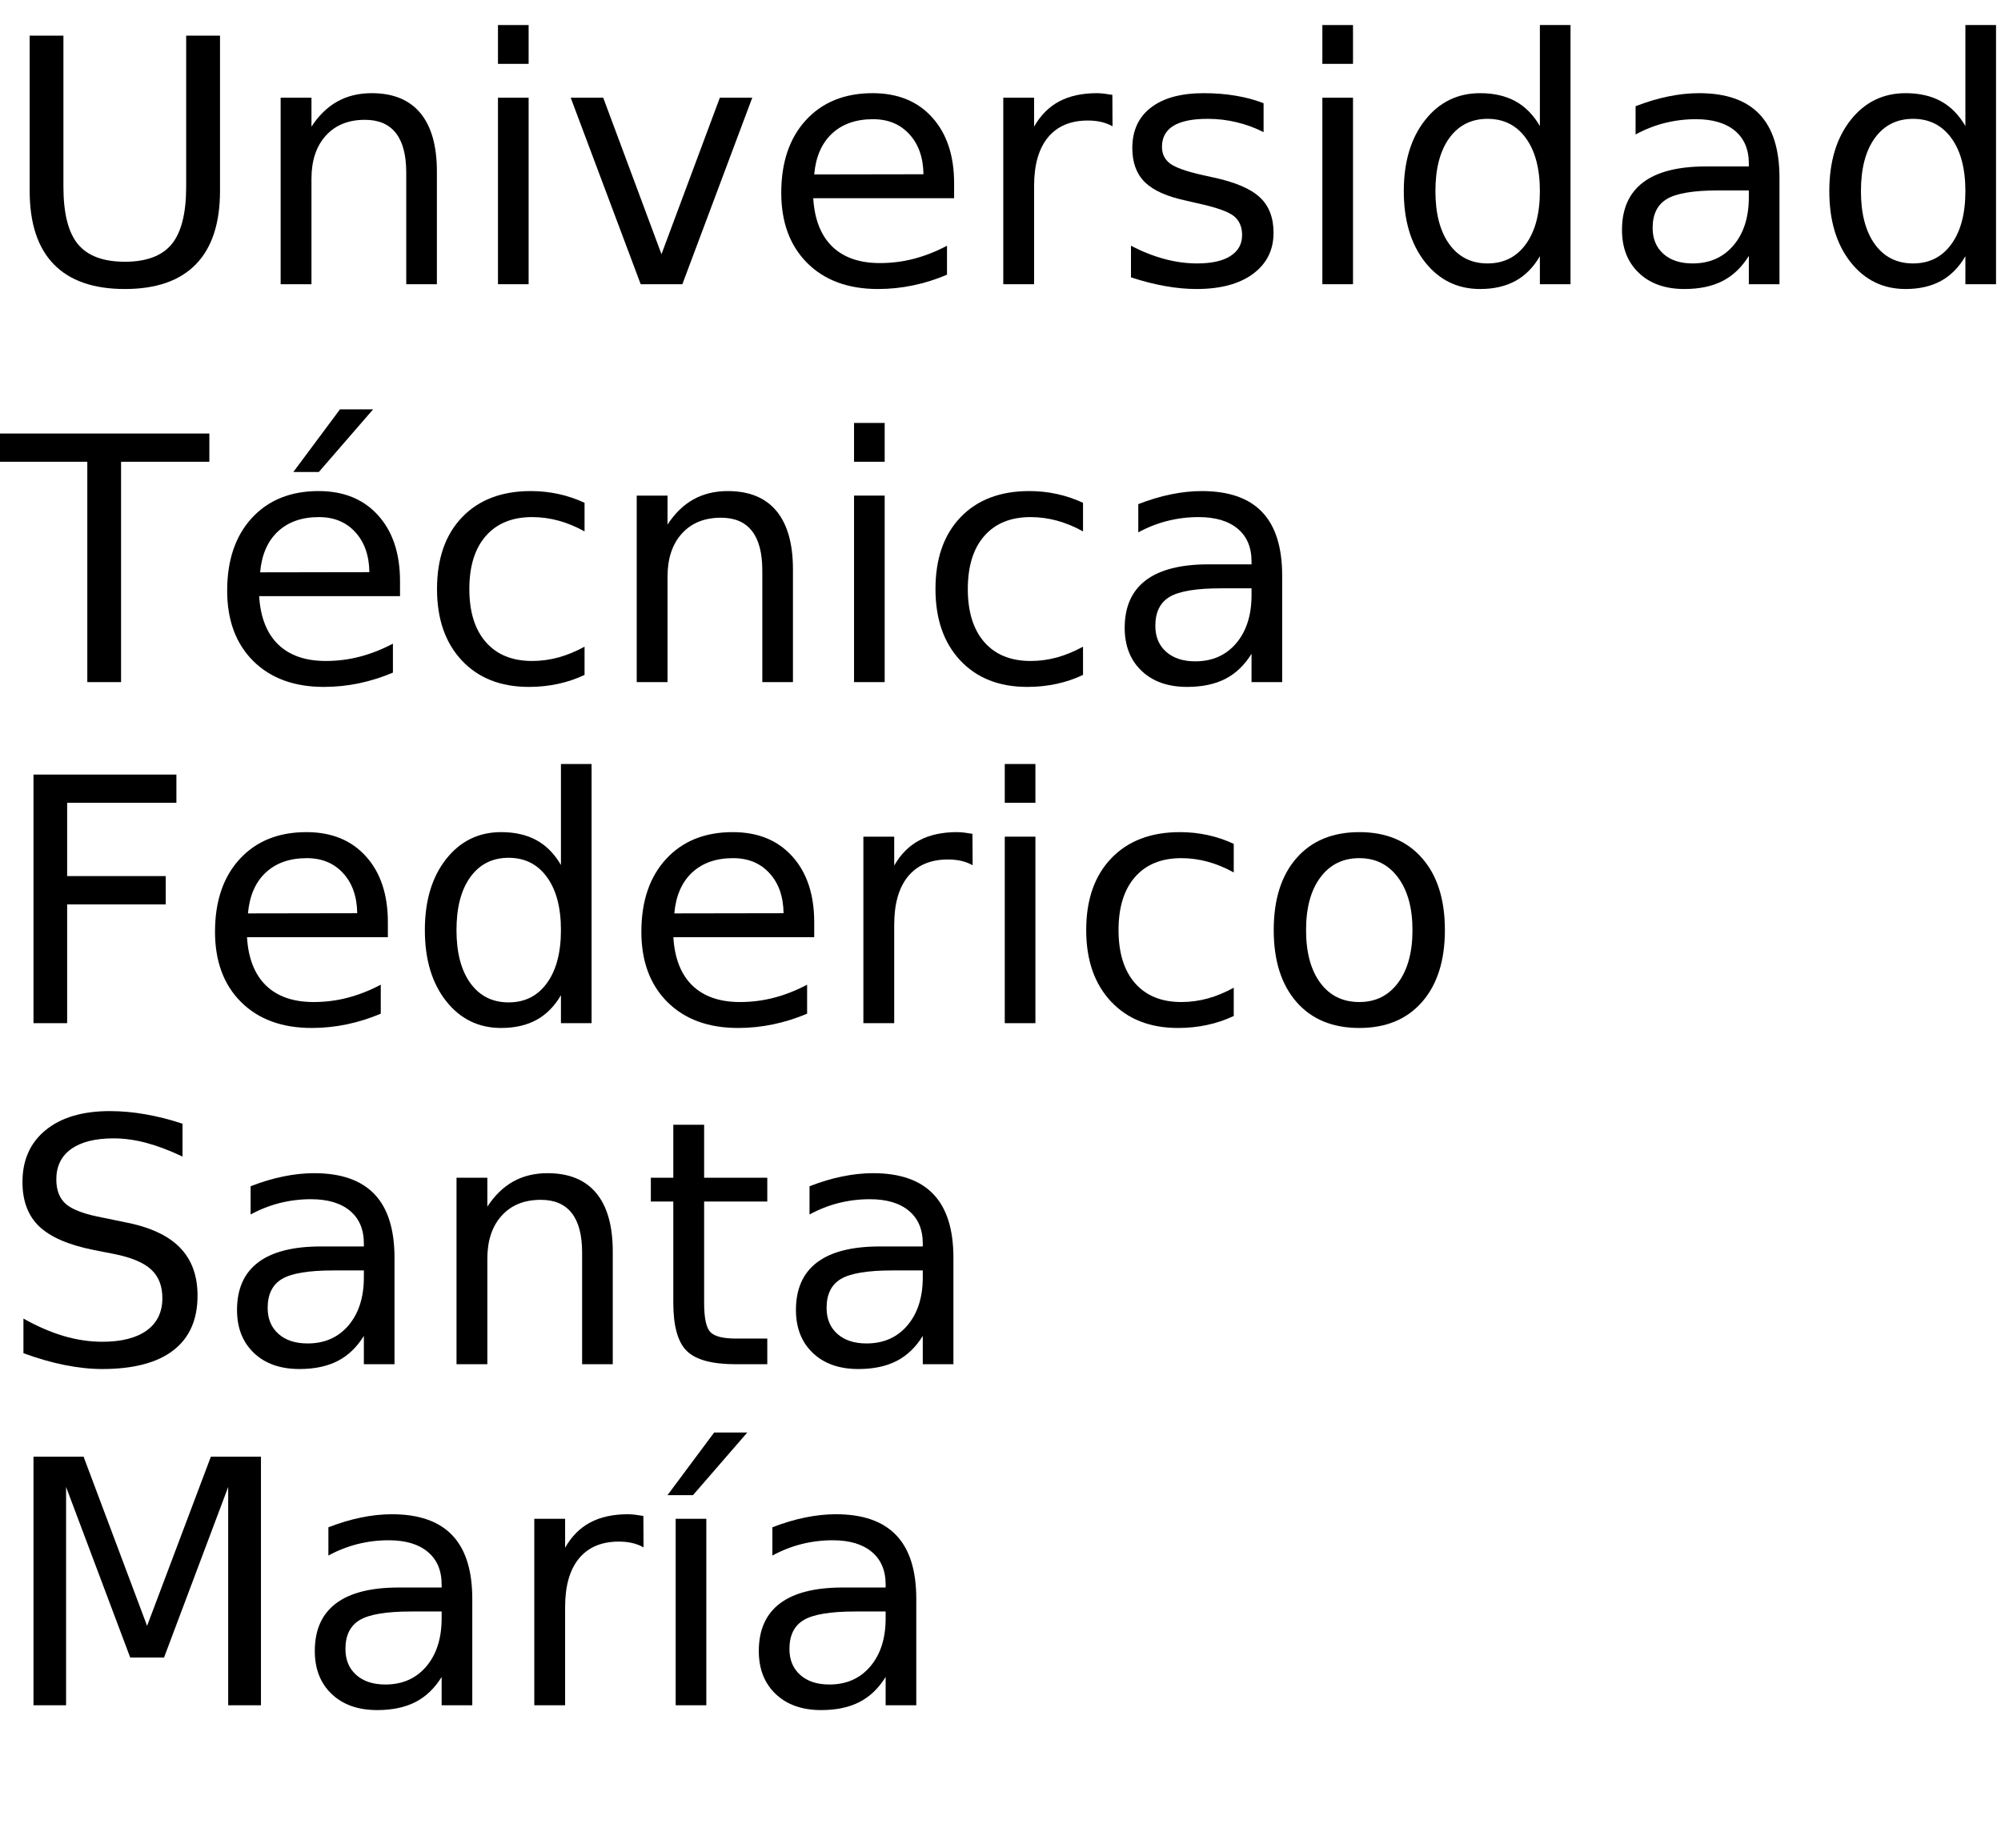
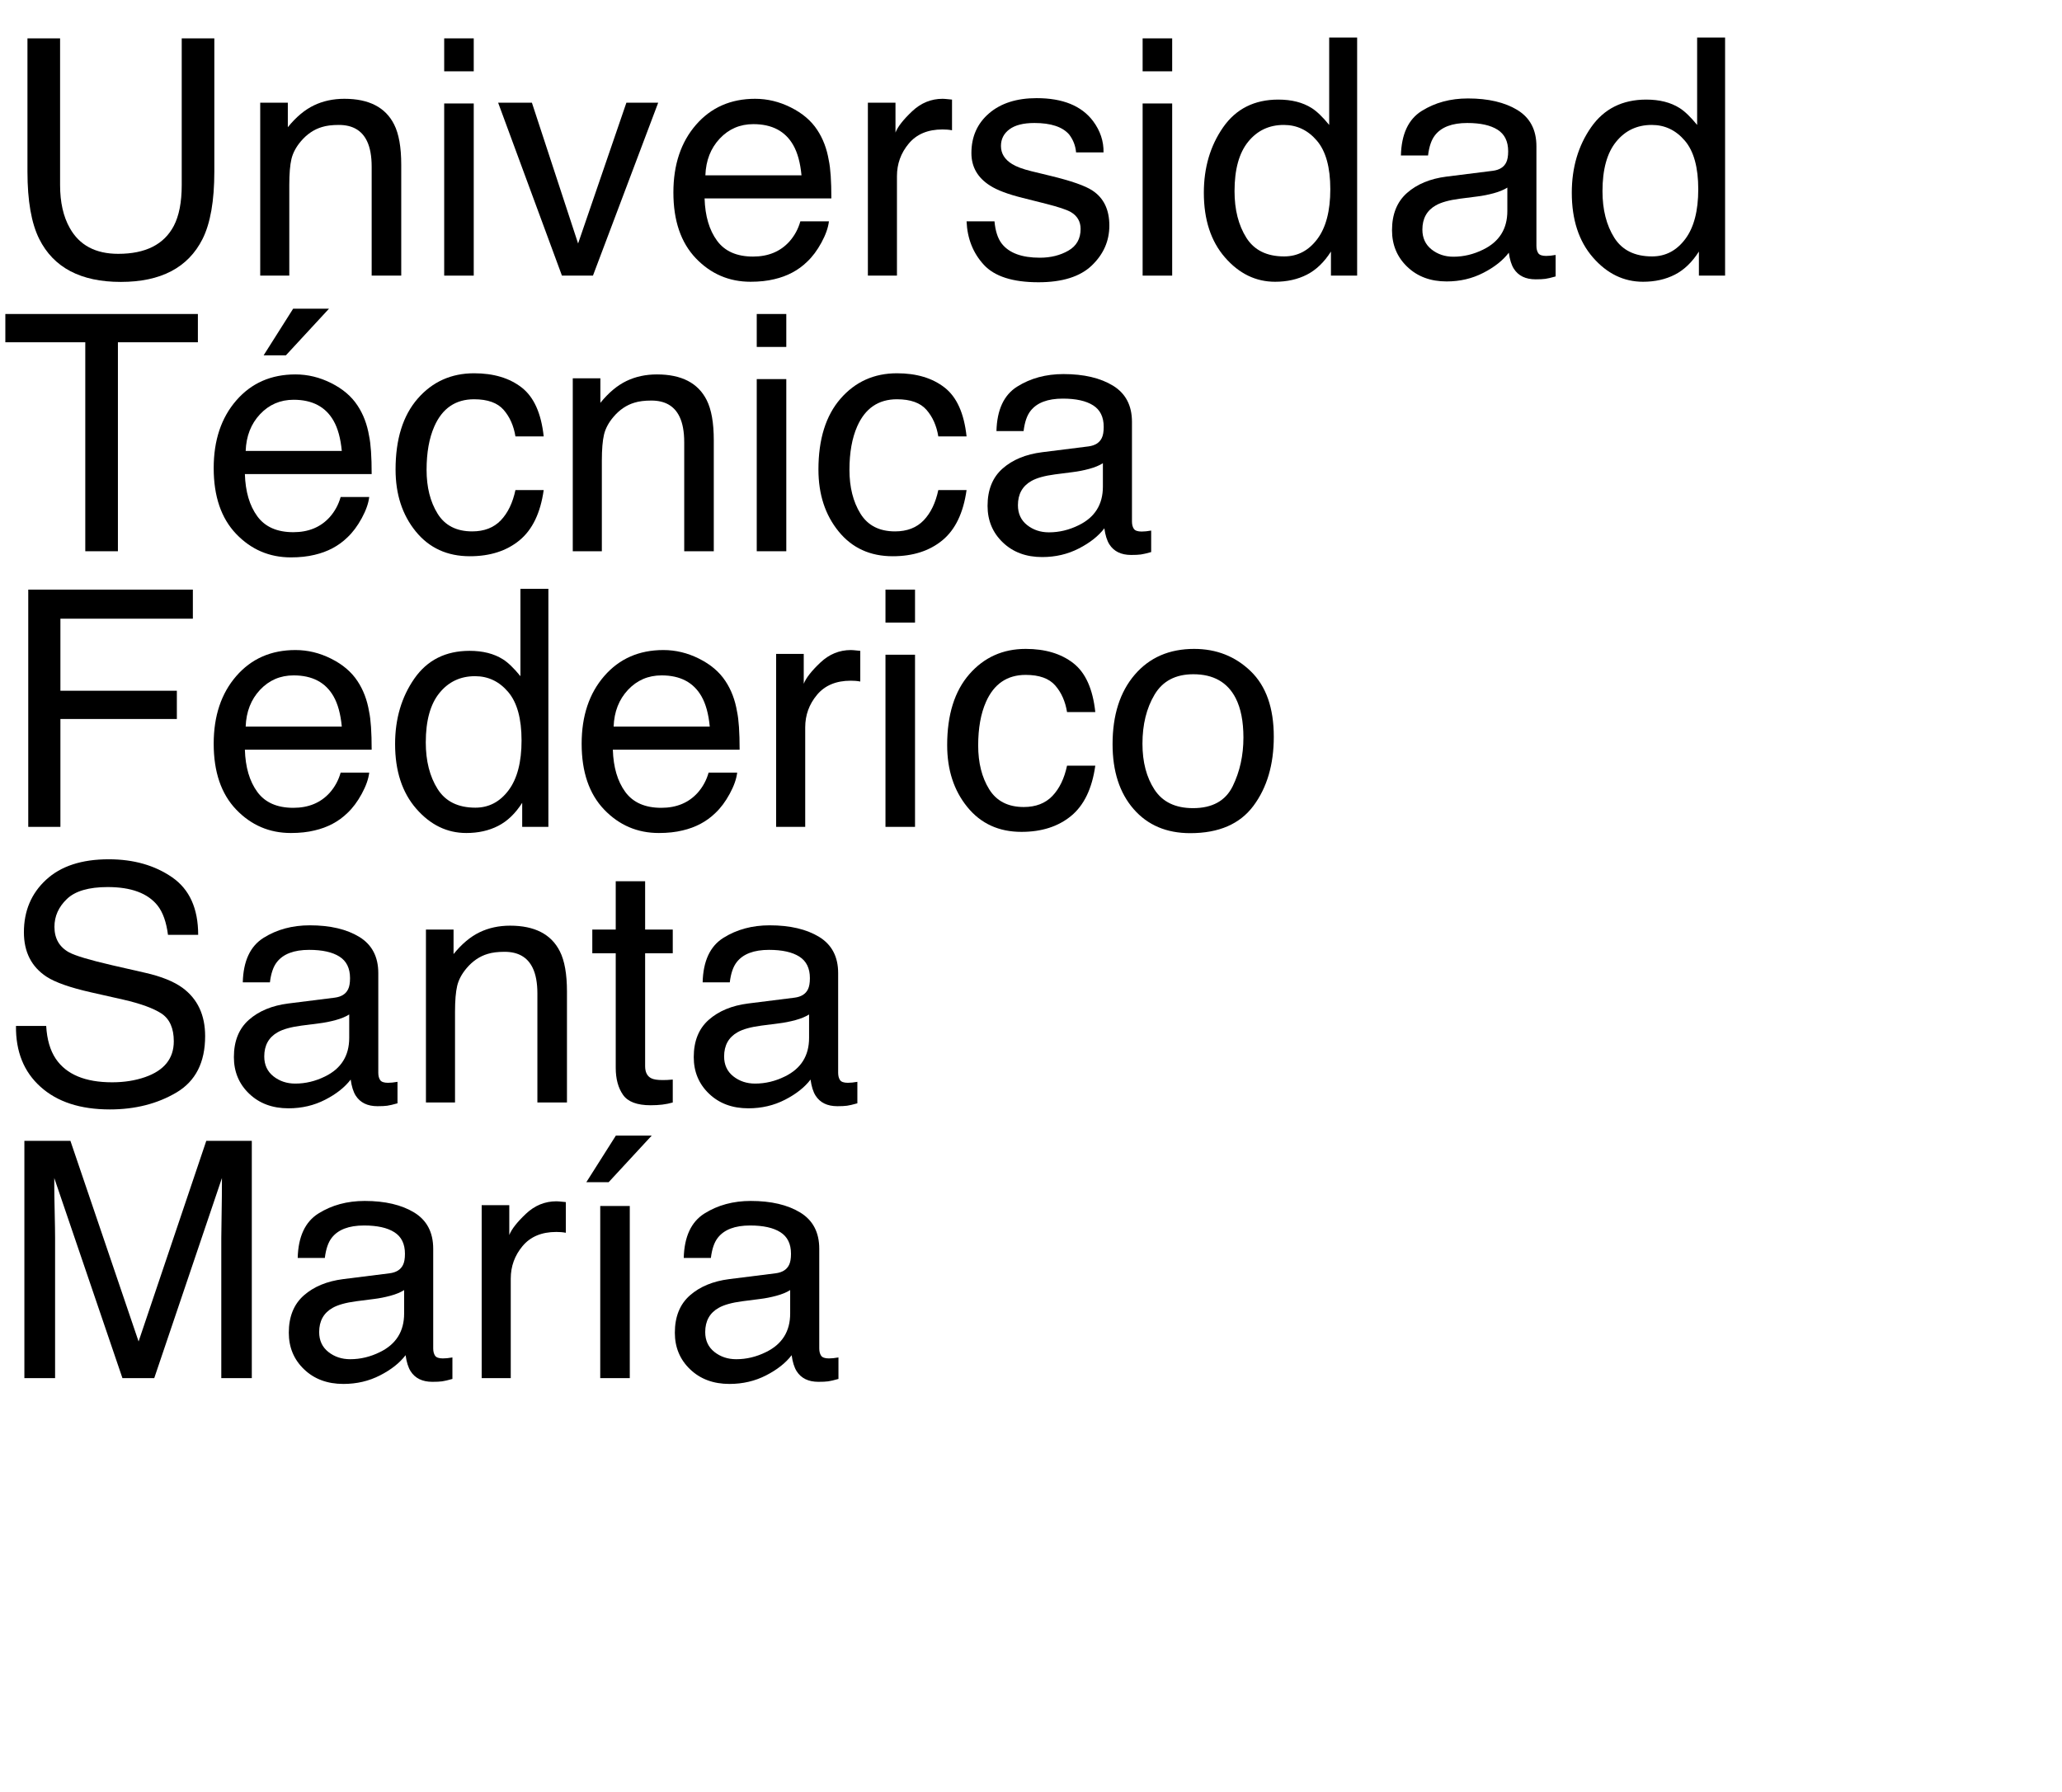
- <svg xmlns="http://www.w3.org/2000/svg" xmlns:xlink="http://www.w3.org/1999/xlink" width="352" height="325" viewBox="0 0 352 325">
+ <svg xmlns="http://www.w3.org/2000/svg" xmlns:xlink="http://www.w3.org/1999/xlink" width="374" height="325" viewBox="0 0 374 325">
  <defs>
    <g>
      <g id="glyph-0-0">
-         <path d="M 5.219 -43.734 L 11.156 -43.734 L 11.156 -17.172 C 11.156 -12.484 12.004 -9.109 13.703 -7.047 C 15.41 -4.984 18.164 -3.953 21.969 -3.953 C 25.758 -3.953 28.504 -4.984 30.203 -7.047 C 31.898 -9.109 32.75 -12.484 32.75 -17.172 L 32.75 -43.734 L 38.703 -43.734 L 38.703 -16.438 C 38.703 -10.727 37.289 -6.422 34.469 -3.516 C 31.645 -0.609 27.477 0.844 21.969 0.844 C 16.445 0.844 12.273 -0.609 9.453 -3.516 C 6.629 -6.422 5.219 -10.727 5.219 -16.438 Z M 5.219 -43.734 " />
+         <path d="M 10.898 -43.039 L 10.898 -16.438 C 10.898 -13.312 11.484 -10.711 12.656 -8.641 C 14.395 -5.516 17.324 -3.953 21.445 -3.953 C 26.387 -3.953 29.746 -5.645 31.523 -9.023 C 32.48 -10.859 32.961 -13.328 32.961 -16.438 L 32.961 -43.039 L 38.875 -43.039 L 38.875 -18.867 C 38.875 -13.574 38.164 -9.5 36.738 -6.648 C 34.121 -1.453 29.18 1.141 21.914 1.141 C 14.648 1.141 9.719 -1.453 7.117 -6.648 C 5.691 -9.5 4.98 -13.574 4.98 -18.867 L 4.98 -43.039 Z M 10.898 -43.039 " />
      </g>
      <g id="glyph-0-1">
-         <path d="M 32.938 -19.812 L 32.938 0 L 27.547 0 L 27.547 -19.625 C 27.547 -22.727 26.938 -25.051 25.719 -26.594 C 24.508 -28.145 22.695 -28.922 20.281 -28.922 C 17.363 -28.922 15.066 -27.988 13.391 -26.125 C 11.711 -24.27 10.875 -21.742 10.875 -18.547 L 10.875 0 L 5.453 0 L 5.453 -32.812 L 10.875 -32.812 L 10.875 -27.719 C 12.156 -29.688 13.672 -31.16 15.422 -32.141 C 17.172 -33.117 19.188 -33.609 21.469 -33.609 C 25.238 -33.609 28.094 -32.441 30.031 -30.109 C 31.969 -27.773 32.938 -24.344 32.938 -19.812 Z M 32.938 -19.812 " />
+         <path d="M 3.867 -31.375 L 8.875 -31.375 L 8.875 -26.922 C 10.359 -28.758 11.934 -30.078 13.594 -30.879 C 15.254 -31.68 17.102 -32.078 19.133 -32.078 C 23.586 -32.078 26.594 -30.527 28.156 -27.422 C 29.016 -25.723 29.445 -23.289 29.445 -20.125 L 29.445 0 L 24.082 0 L 24.082 -19.773 C 24.082 -21.688 23.797 -23.234 23.234 -24.406 C 22.297 -26.359 20.594 -27.336 18.133 -27.336 C 16.883 -27.336 15.859 -27.207 15.059 -26.953 C 13.613 -26.523 12.344 -25.664 11.25 -24.375 C 10.371 -23.34 9.801 -22.27 9.535 -21.168 C 9.273 -20.062 9.141 -18.484 9.141 -16.438 L 9.141 0 L 3.867 0 Z M 3.867 -31.375 " />
      </g>
      <g id="glyph-0-2">
-         <path d="M 5.656 -32.812 L 11.047 -32.812 L 11.047 0 L 5.656 0 Z M 5.656 -45.594 L 11.047 -45.594 L 11.047 -38.766 L 5.656 -38.766 Z M 5.656 -45.594 " />
+         <path d="M 3.867 -31.23 L 9.227 -31.23 L 9.227 0 L 3.867 0 Z M 3.867 -43.039 L 9.227 -43.039 L 9.227 -37.062 L 3.867 -37.062 Z M 3.867 -43.039 " />
      </g>
      <g id="glyph-0-3">
-         <path d="M 1.781 -32.812 L 7.5 -32.812 L 17.75 -5.281 L 28.016 -32.812 L 33.719 -32.812 L 21.422 0 L 14.094 0 Z M 1.781 -32.812 " />
+         <path d="M 6.445 -31.375 L 14.824 -5.828 L 23.586 -31.375 L 29.355 -31.375 L 17.52 0 L 11.895 0 L 0.32 -31.375 Z M 6.445 -31.375 " />
      </g>
      <g id="glyph-0-4">
-         <path d="M 33.719 -17.75 L 33.719 -15.125 L 8.938 -15.125 C 9.164 -11.406 10.281 -8.57 12.281 -6.625 C 14.289 -4.688 17.082 -3.719 20.656 -3.719 C 22.727 -3.719 24.734 -3.973 26.672 -4.484 C 28.617 -4.992 30.551 -5.754 32.469 -6.766 L 32.469 -1.672 C 30.531 -0.848 28.547 -0.223 26.516 0.203 C 24.484 0.629 22.422 0.844 20.328 0.844 C 15.098 0.844 10.953 -0.676 7.891 -3.719 C 4.836 -6.77 3.312 -10.891 3.312 -16.078 C 3.312 -21.453 4.758 -25.719 7.656 -28.875 C 10.562 -32.031 14.473 -33.609 19.391 -33.609 C 23.805 -33.609 27.297 -32.188 29.859 -29.344 C 32.43 -26.5 33.719 -22.633 33.719 -17.75 Z M 28.328 -19.344 C 28.285 -22.289 27.457 -24.641 25.844 -26.391 C 24.238 -28.148 22.109 -29.031 19.453 -29.031 C 16.441 -29.031 14.031 -28.18 12.219 -26.484 C 10.414 -24.785 9.379 -22.395 9.109 -19.312 Z M 28.328 -19.344 " />
+         <path d="M 16.934 -32.078 C 19.16 -32.078 21.32 -31.559 23.406 -30.512 C 25.496 -29.469 27.09 -28.117 28.184 -26.453 C 29.238 -24.871 29.941 -23.027 30.293 -20.918 C 30.605 -19.473 30.762 -17.168 30.762 -14.004 L 7.766 -14.004 C 7.863 -10.82 8.613 -8.266 10.02 -6.344 C 11.426 -4.418 13.602 -3.457 16.555 -3.457 C 19.309 -3.457 21.504 -4.367 23.145 -6.18 C 24.082 -7.234 24.746 -8.457 25.137 -9.844 L 30.32 -9.844 C 30.184 -8.691 29.73 -7.406 28.961 -5.992 C 28.188 -4.574 27.324 -3.418 26.367 -2.52 C 24.766 -0.957 22.781 0.098 20.422 0.645 C 19.152 0.957 17.715 1.113 16.113 1.113 C 12.207 1.113 8.898 -0.309 6.18 -3.148 C 3.465 -5.992 2.109 -9.969 2.109 -15.086 C 2.109 -20.125 3.477 -24.219 6.211 -27.363 C 8.945 -30.508 12.52 -32.078 16.934 -32.078 Z M 25.344 -18.195 C 25.129 -20.48 24.629 -22.305 23.848 -23.672 C 22.402 -26.211 19.992 -27.48 16.609 -27.48 C 14.188 -27.48 12.156 -26.605 10.516 -24.859 C 8.875 -23.109 8.008 -20.891 7.91 -18.195 Z M 25.344 -18.195 " />
      </g>
      <g id="glyph-0-5">
-         <path d="M 24.672 -27.781 C 24.066 -28.125 23.406 -28.379 22.688 -28.547 C 21.977 -28.711 21.191 -28.797 20.328 -28.797 C 17.285 -28.797 14.945 -27.805 13.312 -25.828 C 11.688 -23.848 10.875 -21 10.875 -17.281 L 10.875 0 L 5.453 0 L 5.453 -32.812 L 10.875 -32.812 L 10.875 -27.719 C 12 -29.707 13.469 -31.188 15.281 -32.156 C 17.102 -33.125 19.316 -33.609 21.922 -33.609 C 22.285 -33.609 22.691 -33.582 23.141 -33.531 C 23.586 -33.477 24.086 -33.406 24.641 -33.312 Z M 24.672 -27.781 " />
+         <path d="M 4.016 -31.375 L 9.023 -31.375 L 9.023 -25.957 C 9.434 -27.012 10.438 -28.297 12.039 -29.809 C 13.641 -31.324 15.488 -32.078 17.578 -32.078 C 17.676 -32.078 17.844 -32.07 18.078 -32.051 C 18.312 -32.031 18.711 -31.992 19.277 -31.934 L 19.277 -26.367 C 18.965 -26.426 18.676 -26.465 18.414 -26.484 C 18.148 -26.504 17.859 -26.516 17.547 -26.516 C 14.891 -26.516 12.852 -25.66 11.426 -23.949 C 10 -22.242 9.289 -20.273 9.289 -18.047 L 9.289 0 L 4.016 0 Z M 4.016 -31.375 " />
      </g>
      <g id="glyph-0-6">
-         <path d="M 26.578 -31.844 L 26.578 -26.75 C 25.047 -27.531 23.457 -28.113 21.812 -28.5 C 20.176 -28.895 18.484 -29.094 16.734 -29.094 C 14.055 -29.094 12.047 -28.68 10.703 -27.859 C 9.367 -27.035 8.703 -25.805 8.703 -24.172 C 8.703 -22.922 9.18 -21.938 10.141 -21.219 C 11.098 -20.508 13.02 -19.832 15.906 -19.188 L 17.75 -18.781 C 21.582 -17.957 24.301 -16.797 25.906 -15.297 C 27.52 -13.805 28.328 -11.723 28.328 -9.047 C 28.328 -6.004 27.117 -3.594 24.703 -1.812 C 22.297 -0.039 18.984 0.844 14.766 0.844 C 13.004 0.844 11.172 0.672 9.266 0.328 C 7.367 -0.004 5.363 -0.516 3.25 -1.203 L 3.25 -6.766 C 5.238 -5.734 7.203 -4.957 9.141 -4.438 C 11.078 -3.914 12.992 -3.656 14.891 -3.656 C 17.422 -3.656 19.367 -4.086 20.734 -4.953 C 22.109 -5.828 22.797 -7.055 22.797 -8.641 C 22.797 -10.109 22.301 -11.234 21.312 -12.016 C 20.32 -12.797 18.16 -13.547 14.828 -14.266 L 12.953 -14.703 C 9.609 -15.41 7.191 -16.488 5.703 -17.938 C 4.223 -19.395 3.484 -21.395 3.484 -23.938 C 3.484 -27.02 4.578 -29.398 6.766 -31.078 C 8.953 -32.766 12.055 -33.609 16.078 -33.609 C 18.078 -33.609 19.953 -33.457 21.703 -33.156 C 23.461 -32.863 25.086 -32.426 26.578 -31.844 Z M 26.578 -31.844 " />
+         <path d="M 7 -9.844 C 7.156 -8.086 7.598 -6.738 8.32 -5.801 C 9.648 -4.102 11.953 -3.25 15.234 -3.25 C 17.188 -3.25 18.906 -3.676 20.391 -4.527 C 21.875 -5.375 22.617 -6.688 22.617 -8.469 C 22.617 -9.816 22.023 -10.84 20.828 -11.543 C 20.066 -11.973 18.562 -12.469 16.32 -13.039 L 12.129 -14.094 C 9.453 -14.758 7.48 -15.5 6.211 -16.32 C 3.945 -17.746 2.812 -19.719 2.812 -22.234 C 2.812 -25.203 3.883 -27.609 6.02 -29.445 C 8.16 -31.281 11.035 -32.195 14.648 -32.195 C 19.375 -32.195 22.781 -30.812 24.875 -28.039 C 26.184 -26.281 26.816 -24.383 26.777 -22.352 L 21.797 -22.352 C 21.699 -23.543 21.281 -24.629 20.539 -25.605 C 19.328 -26.992 17.227 -27.688 14.238 -27.688 C 12.246 -27.688 10.738 -27.305 9.711 -26.543 C 8.688 -25.781 8.172 -24.773 8.172 -23.523 C 8.172 -22.156 8.848 -21.062 10.195 -20.242 C 10.977 -19.754 12.129 -19.328 13.652 -18.953 L 17.141 -18.105 C 20.93 -17.188 23.469 -16.297 24.758 -15.438 C 26.809 -14.09 27.832 -11.973 27.832 -9.082 C 27.832 -6.289 26.773 -3.875 24.652 -1.844 C 22.535 0.188 19.305 1.203 14.969 1.203 C 10.301 1.203 6.996 0.141 5.055 -1.977 C 3.109 -4.098 2.07 -6.719 1.934 -9.844 Z M 7 -9.844 " />
      </g>
      <g id="glyph-0-7">
-         <path d="M 27.25 -27.828 L 27.25 -45.594 L 32.641 -45.594 L 32.641 0 L 27.25 0 L 27.25 -4.922 C 26.113 -2.973 24.68 -1.523 22.953 -0.578 C 21.223 0.367 19.148 0.844 16.734 0.844 C 12.766 0.844 9.535 -0.734 7.047 -3.891 C 4.555 -7.055 3.312 -11.219 3.312 -16.375 C 3.312 -21.531 4.555 -25.691 7.047 -28.859 C 9.535 -32.023 12.766 -33.609 16.734 -33.609 C 19.148 -33.609 21.223 -33.133 22.953 -32.188 C 24.68 -31.238 26.113 -29.785 27.25 -27.828 Z M 8.875 -16.375 C 8.875 -12.414 9.688 -9.305 11.312 -7.047 C 12.945 -4.785 15.191 -3.656 18.047 -3.656 C 20.898 -3.656 23.145 -4.785 24.781 -7.047 C 26.426 -9.305 27.25 -12.414 27.25 -16.375 C 27.25 -20.344 26.426 -23.453 24.781 -25.703 C 23.145 -27.961 20.898 -29.094 18.047 -29.094 C 15.191 -29.094 12.945 -27.961 11.312 -25.703 C 9.688 -23.453 8.875 -20.344 8.875 -16.375 Z M 8.875 -16.375 " />
+         <path d="M 7.207 -15.32 C 7.207 -11.961 7.922 -9.148 9.344 -6.883 C 10.77 -4.617 13.055 -3.484 16.203 -3.484 C 18.645 -3.484 20.648 -4.535 22.223 -6.637 C 23.793 -8.734 24.578 -11.75 24.578 -15.672 C 24.578 -19.637 23.77 -22.574 22.148 -24.477 C 20.527 -26.383 18.523 -27.336 16.141 -27.336 C 13.484 -27.336 11.332 -26.32 9.684 -24.289 C 8.031 -22.258 7.207 -19.266 7.207 -15.32 Z M 15.148 -31.934 C 17.551 -31.934 19.562 -31.426 21.18 -30.41 C 22.117 -29.824 23.184 -28.797 24.375 -27.336 L 24.375 -43.184 L 29.445 -43.184 L 29.445 0 L 24.695 0 L 24.695 -4.367 C 23.465 -2.434 22.012 -1.035 20.332 -0.176 C 18.652 0.684 16.727 1.113 14.562 1.113 C 11.066 1.113 8.039 -0.355 5.477 -3.297 C 2.918 -6.234 1.641 -10.148 1.641 -15.031 C 1.641 -19.602 2.809 -23.559 5.141 -26.91 C 7.477 -30.258 10.812 -31.934 15.148 -31.934 Z M 15.148 -31.934 " />
      </g>
      <g id="glyph-0-8">
-         <path d="M 20.562 -16.5 C 16.207 -16.5 13.191 -16 11.516 -15 C 9.836 -14 9 -12.301 9 -9.906 C 9 -7.988 9.629 -6.469 10.891 -5.344 C 12.148 -4.219 13.863 -3.656 16.031 -3.656 C 19.02 -3.656 21.414 -4.711 23.219 -6.828 C 25.02 -8.953 25.922 -11.773 25.922 -15.297 L 25.922 -16.5 Z M 31.312 -18.719 L 31.312 0 L 25.922 0 L 25.922 -4.984 C 24.691 -2.992 23.16 -1.523 21.328 -0.578 C 19.492 0.367 17.25 0.844 14.594 0.844 C 11.227 0.844 8.555 -0.098 6.578 -1.984 C 4.598 -3.867 3.609 -6.391 3.609 -9.547 C 3.609 -13.242 4.844 -16.031 7.312 -17.906 C 9.781 -19.781 13.469 -20.719 18.375 -20.719 L 25.922 -20.719 L 25.922 -21.234 C 25.922 -23.723 25.102 -25.645 23.469 -27 C 21.844 -28.352 19.555 -29.031 16.609 -29.031 C 14.734 -29.031 12.906 -28.805 11.125 -28.359 C 9.352 -27.91 7.645 -27.238 6 -26.344 L 6 -31.312 C 7.977 -32.082 9.895 -32.656 11.75 -33.031 C 13.602 -33.414 15.41 -33.609 17.172 -33.609 C 21.91 -33.609 25.453 -32.375 27.797 -29.906 C 30.141 -27.445 31.312 -23.719 31.312 -18.719 Z M 31.312 -18.719 " />
+         <path d="M 7.91 -8.352 C 7.91 -6.828 8.469 -5.625 9.578 -4.746 C 10.691 -3.867 12.012 -3.43 13.535 -3.43 C 15.391 -3.43 17.188 -3.859 18.926 -4.719 C 21.855 -6.145 23.32 -8.477 23.32 -11.719 L 23.32 -15.969 C 22.676 -15.559 21.844 -15.215 20.828 -14.941 C 19.812 -14.668 18.82 -14.473 17.844 -14.355 L 14.648 -13.945 C 12.734 -13.691 11.297 -13.289 10.344 -12.742 C 8.723 -11.824 7.91 -10.359 7.91 -8.352 Z M 20.684 -19.016 C 21.895 -19.172 22.703 -19.68 23.117 -20.539 C 23.352 -21.008 23.469 -21.68 23.469 -22.559 C 23.469 -24.355 22.828 -25.66 21.547 -26.469 C 20.27 -27.281 18.438 -27.688 16.055 -27.688 C 13.301 -27.688 11.348 -26.945 10.195 -25.461 C 9.551 -24.641 9.133 -23.418 8.938 -21.797 L 4.016 -21.797 C 4.113 -25.664 5.367 -28.355 7.777 -29.867 C 10.191 -31.383 12.988 -32.141 16.172 -32.141 C 19.863 -32.141 22.859 -31.438 25.164 -30.031 C 27.449 -28.625 28.594 -26.438 28.594 -23.469 L 28.594 -5.391 C 28.594 -4.844 28.707 -4.406 28.93 -4.07 C 29.156 -3.738 29.629 -3.574 30.352 -3.574 C 30.586 -3.574 30.852 -3.59 31.141 -3.617 C 31.434 -3.648 31.75 -3.691 32.078 -3.75 L 32.078 0.148 C 31.258 0.383 30.633 0.527 30.203 0.586 C 29.773 0.645 29.188 0.672 28.445 0.672 C 26.629 0.672 25.312 0.031 24.492 -1.258 C 24.062 -1.941 23.758 -2.91 23.586 -4.16 C 22.512 -2.754 20.969 -1.531 18.953 -0.5 C 16.941 0.535 14.727 1.055 12.305 1.055 C 9.395 1.055 7.016 0.172 5.172 -1.598 C 3.324 -3.363 2.402 -5.578 2.402 -8.234 C 2.402 -11.145 3.312 -13.398 5.125 -15 C 6.941 -16.602 9.328 -17.586 12.273 -17.961 Z M 20.684 -19.016 " />
      </g>
      <g id="glyph-0-9">
-         <path d="M -0.172 -43.734 L 36.828 -43.734 L 36.828 -38.766 L 21.297 -38.766 L 21.297 0 L 15.359 0 L 15.359 -38.766 L -0.172 -38.766 Z M -0.172 -43.734 " />
+         <path d="M 35.891 -43.039 L 35.891 -37.91 L 21.387 -37.91 L 21.387 0 L 15.469 0 L 15.469 -37.91 L 0.969 -37.91 L 0.969 -43.039 Z M 35.891 -43.039 " />
      </g>
      <g id="glyph-0-10">
-         <path d="M 33.719 -17.75 L 33.719 -15.125 L 8.938 -15.125 C 9.164 -11.406 10.281 -8.57 12.281 -6.625 C 14.289 -4.688 17.082 -3.719 20.656 -3.719 C 22.727 -3.719 24.734 -3.973 26.672 -4.484 C 28.617 -4.992 30.551 -5.754 32.469 -6.766 L 32.469 -1.672 C 30.531 -0.848 28.547 -0.223 26.516 0.203 C 24.484 0.629 22.422 0.844 20.328 0.844 C 15.098 0.844 10.953 -0.676 7.891 -3.719 C 4.836 -6.77 3.312 -10.891 3.312 -16.078 C 3.312 -21.453 4.758 -25.719 7.656 -28.875 C 10.562 -32.031 14.473 -33.609 19.391 -33.609 C 23.805 -33.609 27.297 -32.188 29.859 -29.344 C 32.43 -26.5 33.719 -22.633 33.719 -17.75 Z M 28.328 -19.344 C 28.285 -22.289 27.457 -24.641 25.844 -26.391 C 24.238 -28.148 22.109 -29.031 19.453 -29.031 C 16.441 -29.031 14.031 -28.18 12.219 -26.484 C 10.414 -24.785 9.379 -22.395 9.109 -19.312 Z M 23.156 -47.984 L 28.984 -47.984 L 19.438 -36.969 L 14.953 -36.969 Z M 23.156 -47.984 " />
+         <path d="M 16.934 -32.078 C 19.16 -32.078 21.32 -31.559 23.406 -30.512 C 25.496 -29.469 27.09 -28.117 28.184 -26.453 C 29.238 -24.871 29.941 -23.027 30.293 -20.918 C 30.605 -19.473 30.762 -17.168 30.762 -14.004 L 7.766 -14.004 C 7.863 -10.82 8.613 -8.266 10.02 -6.344 C 11.426 -4.418 13.602 -3.457 16.555 -3.457 C 19.309 -3.457 21.504 -4.367 23.145 -6.18 C 24.082 -7.234 24.746 -8.457 25.137 -9.844 L 30.32 -9.844 C 30.184 -8.691 29.73 -7.406 28.961 -5.992 C 28.188 -4.574 27.324 -3.418 26.367 -2.52 C 24.766 -0.957 22.781 0.098 20.422 0.645 C 19.152 0.957 17.715 1.113 16.113 1.113 C 12.207 1.113 8.898 -0.309 6.18 -3.148 C 3.465 -5.992 2.109 -9.969 2.109 -15.086 C 2.109 -20.125 3.477 -24.219 6.211 -27.363 C 8.945 -30.508 12.52 -32.078 16.934 -32.078 Z M 25.344 -18.195 C 25.129 -20.48 24.629 -22.305 23.848 -23.672 C 22.402 -26.211 19.992 -27.48 16.609 -27.48 C 14.188 -27.48 12.156 -26.605 10.516 -24.859 C 8.875 -23.109 8.008 -20.891 7.91 -18.195 Z M 23.027 -44.004 L 15.203 -35.539 L 11.164 -35.539 L 16.523 -44.004 Z M 23.027 -44.004 " />
      </g>
      <g id="glyph-0-11">
-         <path d="M 29.266 -31.547 L 29.266 -26.516 C 27.742 -27.359 26.219 -27.988 24.688 -28.406 C 23.156 -28.82 21.609 -29.031 20.047 -29.031 C 16.547 -29.031 13.828 -27.922 11.891 -25.703 C 9.961 -23.492 9 -20.383 9 -16.375 C 9 -12.375 9.961 -9.266 11.891 -7.047 C 13.828 -4.828 16.547 -3.719 20.047 -3.719 C 21.609 -3.719 23.156 -3.926 24.688 -4.344 C 26.219 -4.77 27.742 -5.398 29.266 -6.234 L 29.266 -1.266 C 27.766 -0.555 26.207 -0.031 24.594 0.312 C 22.977 0.664 21.266 0.844 19.453 0.844 C 14.516 0.844 10.586 -0.707 7.672 -3.812 C 4.766 -6.914 3.312 -11.102 3.312 -16.375 C 3.312 -21.727 4.781 -25.938 7.719 -29 C 10.656 -32.07 14.688 -33.609 19.812 -33.609 C 21.469 -33.609 23.086 -33.438 24.672 -33.094 C 26.254 -32.75 27.785 -32.234 29.266 -31.547 Z M 29.266 -31.547 " />
+         <path d="M 15.969 -32.285 C 19.504 -32.285 22.379 -31.426 24.594 -29.707 C 26.812 -27.988 28.145 -25.031 28.594 -20.828 L 23.469 -20.828 C 23.156 -22.762 22.441 -24.371 21.328 -25.648 C 20.215 -26.93 18.43 -27.57 15.969 -27.57 C 12.609 -27.57 10.203 -25.93 8.758 -22.648 C 7.82 -20.52 7.352 -17.891 7.352 -14.766 C 7.352 -11.621 8.016 -8.977 9.344 -6.828 C 10.672 -4.68 12.766 -3.602 15.617 -3.602 C 17.805 -3.602 19.535 -4.273 20.816 -5.609 C 22.094 -6.949 22.977 -8.781 23.469 -11.102 L 28.594 -11.102 C 28.008 -6.941 26.543 -3.902 24.199 -1.977 C 21.855 -0.055 18.859 0.906 15.203 0.906 C 11.102 0.906 7.832 -0.59 5.391 -3.59 C 2.949 -6.586 1.727 -10.332 1.727 -14.824 C 1.727 -20.332 3.066 -24.617 5.742 -27.688 C 8.418 -30.754 11.828 -32.285 15.969 -32.285 Z M 15.969 -32.285 " />
      </g>
      <g id="glyph-0-12">
-         <path d="M 5.891 -43.734 L 31.031 -43.734 L 31.031 -38.766 L 11.812 -38.766 L 11.812 -25.875 L 29.156 -25.875 L 29.156 -20.891 L 11.812 -20.891 L 11.812 0 L 5.891 0 Z M 5.891 -43.734 " />
+         <path d="M 5.125 -43.039 L 34.98 -43.039 L 34.98 -37.766 L 10.957 -37.766 L 10.957 -24.695 L 32.078 -24.695 L 32.078 -19.57 L 10.957 -19.57 L 10.957 0 L 5.125 0 Z M 5.125 -43.039 " />
      </g>
      <g id="glyph-0-13">
-         <path d="M 18.375 -29.031 C 15.477 -29.031 13.191 -27.898 11.516 -25.641 C 9.836 -23.391 9 -20.301 9 -16.375 C 9 -12.445 9.832 -9.352 11.5 -7.094 C 13.164 -4.844 15.457 -3.719 18.375 -3.719 C 21.238 -3.719 23.508 -4.848 25.188 -7.109 C 26.875 -9.379 27.719 -12.469 27.719 -16.375 C 27.719 -20.258 26.875 -23.336 25.188 -25.609 C 23.508 -27.891 21.238 -29.031 18.375 -29.031 Z M 18.375 -33.609 C 23.062 -33.609 26.738 -32.082 29.406 -29.031 C 32.082 -25.988 33.422 -21.77 33.422 -16.375 C 33.422 -11.008 32.082 -6.797 29.406 -3.734 C 26.738 -0.68 23.062 0.844 18.375 0.844 C 13.664 0.844 9.977 -0.68 7.312 -3.734 C 4.645 -6.797 3.312 -11.008 3.312 -16.375 C 3.312 -21.77 4.645 -25.988 7.312 -29.031 C 9.977 -32.082 13.664 -33.609 18.375 -33.609 Z M 18.375 -33.609 " />
+         <path d="M 16.32 -3.398 C 19.816 -3.398 22.211 -4.723 23.512 -7.367 C 24.809 -10.016 25.461 -12.961 25.461 -16.203 C 25.461 -19.133 24.992 -21.516 24.055 -23.352 C 22.57 -26.242 20.008 -27.688 16.375 -27.688 C 13.152 -27.688 10.812 -26.453 9.344 -23.992 C 7.879 -21.531 7.148 -18.562 7.148 -15.086 C 7.148 -11.746 7.883 -8.965 9.344 -6.738 C 10.809 -4.512 13.133 -3.398 16.32 -3.398 Z M 16.523 -32.285 C 20.566 -32.285 23.984 -30.938 26.777 -28.242 C 29.57 -25.547 30.969 -21.582 30.969 -16.348 C 30.969 -11.289 29.734 -7.109 27.273 -3.809 C 24.812 -0.508 20.996 1.141 15.82 1.141 C 11.504 1.141 8.078 -0.316 5.539 -3.238 C 3 -6.156 1.727 -10.078 1.727 -15 C 1.727 -20.273 3.066 -24.473 5.742 -27.598 C 8.418 -30.723 12.012 -32.285 16.523 -32.285 Z M 16.523 -32.285 " />
      </g>
      <g id="glyph-0-14">
-         <path d="M 32.109 -42.312 L 32.109 -36.531 C 29.859 -37.602 27.738 -38.406 25.75 -38.938 C 23.758 -39.469 21.836 -39.734 19.984 -39.734 C 16.754 -39.734 14.266 -39.109 12.516 -37.859 C 10.773 -36.609 9.906 -34.828 9.906 -32.516 C 9.906 -30.586 10.484 -29.129 11.641 -28.141 C 12.805 -27.148 15.008 -26.352 18.25 -25.75 L 21.828 -25.016 C 26.242 -24.18 29.5 -22.703 31.594 -20.578 C 33.695 -18.461 34.75 -15.629 34.75 -12.078 C 34.75 -7.836 33.328 -4.625 30.484 -2.438 C 27.641 -0.25 23.473 0.844 17.984 0.844 C 15.922 0.844 13.719 0.609 11.375 0.141 C 9.039 -0.328 6.625 -1.02 4.125 -1.938 L 4.125 -8.031 C 6.531 -6.676 8.883 -5.656 11.188 -4.969 C 13.5 -4.289 15.766 -3.953 17.984 -3.953 C 21.367 -3.953 23.977 -4.613 25.812 -5.938 C 27.645 -7.27 28.562 -9.164 28.562 -11.625 C 28.562 -13.781 27.898 -15.461 26.578 -16.672 C 25.266 -17.879 23.102 -18.785 20.094 -19.391 L 16.5 -20.094 C 12.082 -20.977 8.883 -22.359 6.906 -24.234 C 4.938 -26.109 3.953 -28.711 3.953 -32.047 C 3.953 -35.922 5.312 -38.969 8.031 -41.188 C 10.758 -43.414 14.52 -44.531 19.312 -44.531 C 21.363 -44.531 23.453 -44.344 25.578 -43.969 C 27.703 -43.602 29.879 -43.051 32.109 -42.312 Z M 32.109 -42.312 " />
+         <path d="M 8.379 -13.887 C 8.516 -11.445 9.094 -9.461 10.109 -7.938 C 12.043 -5.086 15.449 -3.664 20.332 -3.664 C 22.52 -3.664 24.512 -3.977 26.309 -4.602 C 29.785 -5.812 31.523 -7.977 31.523 -11.102 C 31.523 -13.445 30.789 -15.117 29.328 -16.113 C 27.844 -17.09 25.516 -17.938 22.352 -18.664 L 16.523 -19.98 C 12.715 -20.84 10.02 -21.789 8.438 -22.82 C 5.703 -24.617 4.336 -27.305 4.336 -30.879 C 4.336 -34.746 5.672 -37.922 8.352 -40.398 C 11.027 -42.879 14.812 -44.121 19.719 -44.121 C 24.23 -44.121 28.062 -43.031 31.215 -40.855 C 34.371 -38.676 35.945 -35.195 35.945 -30.41 L 30.469 -30.41 C 30.176 -32.715 29.551 -34.484 28.594 -35.711 C 26.816 -37.957 23.797 -39.082 19.539 -39.082 C 16.102 -39.082 13.633 -38.359 12.129 -36.914 C 10.625 -35.469 9.875 -33.789 9.875 -31.875 C 9.875 -29.766 10.75 -28.223 12.508 -27.246 C 13.66 -26.621 16.27 -25.84 20.332 -24.902 L 26.367 -23.523 C 29.277 -22.859 31.523 -21.953 33.105 -20.801 C 35.84 -18.789 37.207 -15.867 37.207 -12.039 C 37.207 -7.273 35.473 -3.867 32.008 -1.816 C 28.539 0.234 24.512 1.258 19.922 1.258 C 14.57 1.258 10.383 -0.109 7.352 -2.844 C 4.324 -5.559 2.844 -9.238 2.898 -13.887 Z M 8.379 -13.887 " />
      </g>
      <g id="glyph-0-15">
-         <path d="M 10.984 -42.125 L 10.984 -32.812 L 22.094 -32.812 L 22.094 -28.625 L 10.984 -28.625 L 10.984 -10.812 C 10.984 -8.133 11.348 -6.414 12.078 -5.656 C 12.816 -4.895 14.305 -4.516 16.547 -4.516 L 22.094 -4.516 L 22.094 0 L 16.547 0 C 12.391 0 9.52 -0.773 7.938 -2.328 C 6.352 -3.879 5.562 -6.707 5.562 -10.812 L 5.562 -28.625 L 1.609 -28.625 L 1.609 -32.812 L 5.562 -32.812 L 5.562 -42.125 Z M 10.984 -42.125 " />
+         <path d="M 4.922 -40.137 L 10.254 -40.137 L 10.254 -31.375 L 15.266 -31.375 L 15.266 -27.07 L 10.254 -27.07 L 10.254 -6.594 C 10.254 -5.5 10.625 -4.766 11.367 -4.395 C 11.777 -4.18 12.461 -4.07 13.418 -4.07 C 13.672 -4.07 13.945 -4.078 14.238 -4.086 C 14.531 -4.098 14.875 -4.121 15.266 -4.16 L 15.266 0 C 14.66 0.176 14.027 0.305 13.375 0.383 C 12.719 0.461 12.012 0.5 11.25 0.5 C 8.789 0.5 7.117 -0.133 6.242 -1.391 C 5.363 -2.652 4.922 -4.289 4.922 -6.297 L 4.922 -27.07 L 0.672 -27.07 L 0.672 -31.375 L 4.922 -31.375 Z M 4.922 -40.137 " />
      </g>
      <g id="glyph-0-16">
-         <path d="M 5.891 -43.734 L 14.703 -43.734 L 25.875 -13.969 L 37.094 -43.734 L 45.906 -43.734 L 45.906 0 L 40.141 0 L 40.141 -38.406 L 28.859 -8.406 L 22.906 -8.406 L 11.625 -38.406 L 11.625 0 L 5.891 0 Z M 5.891 -43.734 " />
+         <path d="M 4.422 -43.039 L 12.773 -43.039 L 25.137 -6.648 L 37.414 -43.039 L 45.672 -43.039 L 45.672 0 L 40.137 0 L 40.137 -25.398 C 40.137 -26.277 40.156 -27.734 40.195 -29.766 C 40.234 -31.797 40.254 -33.977 40.254 -36.297 L 27.977 0 L 22.207 0 L 9.844 -36.297 L 9.844 -34.98 C 9.844 -33.926 9.867 -32.32 9.918 -30.16 C 9.965 -28.004 9.992 -26.414 9.992 -25.398 L 9.992 0 L 4.422 0 Z M 4.422 -43.039 " />
      </g>
      <g id="glyph-0-17">
-         <path d="M 12.422 -47.984 L 18.25 -47.984 L 8.703 -36.969 L 4.219 -36.969 Z M 5.656 -32.812 L 11.047 -32.812 L 11.047 0 L 5.656 0 Z M 8.344 -33.609 Z M 8.344 -33.609 " />
+         <path d="M 5.539 -31.23 L 10.898 -31.23 L 10.898 0 L 5.539 0 Z M 14.883 -44.004 L 7.062 -35.539 L 3.016 -35.539 L 8.379 -44.004 Z M 14.883 -44.004 " />
      </g>
    </g>
  </defs>
  <g fill="rgb(0%, 0%, 0%)" fill-opacity="1">
    <use xlink:href="#glyph-0-0" x="0" y="50" />
-     <use xlink:href="#glyph-0-1" x="43.916" y="50" />
-     <use xlink:href="#glyph-0-2" x="81.943" y="50" />
-     <use xlink:href="#glyph-0-3" x="98.613" y="50" />
-     <use xlink:href="#glyph-0-4" x="134.121" y="50" />
-     <use xlink:href="#glyph-0-5" x="171.035" y="50" />
-     <use xlink:href="#glyph-0-6" x="195.703" y="50" />
-     <use xlink:href="#glyph-0-2" x="226.963" y="50" />
-     <use xlink:href="#glyph-0-7" x="243.633" y="50" />
-     <use xlink:href="#glyph-0-8" x="281.719" y="50" />
-     <use xlink:href="#glyph-0-7" x="318.486" y="50" />
+     <use xlink:href="#glyph-0-1" x="43.33" y="50" />
+     <use xlink:href="#glyph-0-2" x="76.699" y="50" />
+     <use xlink:href="#glyph-0-3" x="90.029" y="50" />
+     <use xlink:href="#glyph-0-4" x="120.029" y="50" />
+     <use xlink:href="#glyph-0-5" x="153.398" y="50" />
+     <use xlink:href="#glyph-0-6" x="173.379" y="50" />
+     <use xlink:href="#glyph-0-2" x="203.379" y="50" />
+     <use xlink:href="#glyph-0-7" x="216.709" y="50" />
+     <use xlink:href="#glyph-0-8" x="250.078" y="50" />
+     <use xlink:href="#glyph-0-7" x="283.447" y="50" />
  </g>
  <g fill="rgb(0%, 0%, 0%)" fill-opacity="1">
-     <use xlink:href="#glyph-0-9" x="0" y="120" />
-     <use xlink:href="#glyph-0-10" x="36.65" y="120" />
-     <use xlink:href="#glyph-0-11" x="73.564" y="120" />
-     <use xlink:href="#glyph-0-1" x="106.553" y="120" />
-     <use xlink:href="#glyph-0-2" x="144.58" y="120" />
-     <use xlink:href="#glyph-0-11" x="161.25" y="120" />
-     <use xlink:href="#glyph-0-8" x="194.238" y="120" />
+     <use xlink:href="#glyph-0-9" x="0" y="100" />
+     <use xlink:href="#glyph-0-10" x="36.65" y="100" />
+     <use xlink:href="#glyph-0-11" x="70.02" y="100" />
+     <use xlink:href="#glyph-0-1" x="100.02" y="100" />
+     <use xlink:href="#glyph-0-2" x="133.389" y="100" />
+     <use xlink:href="#glyph-0-11" x="146.719" y="100" />
+     <use xlink:href="#glyph-0-8" x="176.719" y="100" />
  </g>
  <g fill="rgb(0%, 0%, 0%)" fill-opacity="1">
-     <use xlink:href="#glyph-0-12" x="0" y="180" />
-     <use xlink:href="#glyph-0-4" x="34.512" y="180" />
-     <use xlink:href="#glyph-0-7" x="71.426" y="180" />
-     <use xlink:href="#glyph-0-4" x="109.512" y="180" />
-     <use xlink:href="#glyph-0-5" x="146.426" y="180" />
-     <use xlink:href="#glyph-0-2" x="171.094" y="180" />
-     <use xlink:href="#glyph-0-11" x="187.764" y="180" />
-     <use xlink:href="#glyph-0-13" x="220.752" y="180" />
+     <use xlink:href="#glyph-0-12" x="0" y="150" />
+     <use xlink:href="#glyph-0-4" x="36.65" y="150" />
+     <use xlink:href="#glyph-0-7" x="70.02" y="150" />
+     <use xlink:href="#glyph-0-4" x="103.389" y="150" />
+     <use xlink:href="#glyph-0-5" x="136.758" y="150" />
+     <use xlink:href="#glyph-0-2" x="156.738" y="150" />
+     <use xlink:href="#glyph-0-11" x="170.068" y="150" />
+     <use xlink:href="#glyph-0-13" x="200.068" y="150" />
  </g>
  <g fill="rgb(0%, 0%, 0%)" fill-opacity="1">
-     <use xlink:href="#glyph-0-14" x="0" y="240" />
-     <use xlink:href="#glyph-0-8" x="38.086" y="240" />
-     <use xlink:href="#glyph-0-1" x="74.854" y="240" />
-     <use xlink:href="#glyph-0-15" x="112.881" y="240" />
-     <use xlink:href="#glyph-0-8" x="136.406" y="240" />
+     <use xlink:href="#glyph-0-14" x="0" y="200" />
+     <use xlink:href="#glyph-0-8" x="40.02" y="200" />
+     <use xlink:href="#glyph-0-1" x="73.389" y="200" />
+     <use xlink:href="#glyph-0-15" x="106.758" y="200" />
+     <use xlink:href="#glyph-0-8" x="123.428" y="200" />
  </g>
  <g fill="rgb(0%, 0%, 0%)" fill-opacity="1">
-     <use xlink:href="#glyph-0-16" x="0" y="300" />
-     <use xlink:href="#glyph-0-8" x="51.768" y="300" />
-     <use xlink:href="#glyph-0-5" x="88.535" y="300" />
-     <use xlink:href="#glyph-0-17" x="113.203" y="300" />
-     <use xlink:href="#glyph-0-8" x="129.873" y="300" />
+     <use xlink:href="#glyph-0-16" x="0" y="250" />
+     <use xlink:href="#glyph-0-8" x="49.98" y="250" />
+     <use xlink:href="#glyph-0-5" x="83.35" y="250" />
+     <use xlink:href="#glyph-0-17" x="103.33" y="250" />
+     <use xlink:href="#glyph-0-8" x="120" y="250" />
  </g>
</svg>
